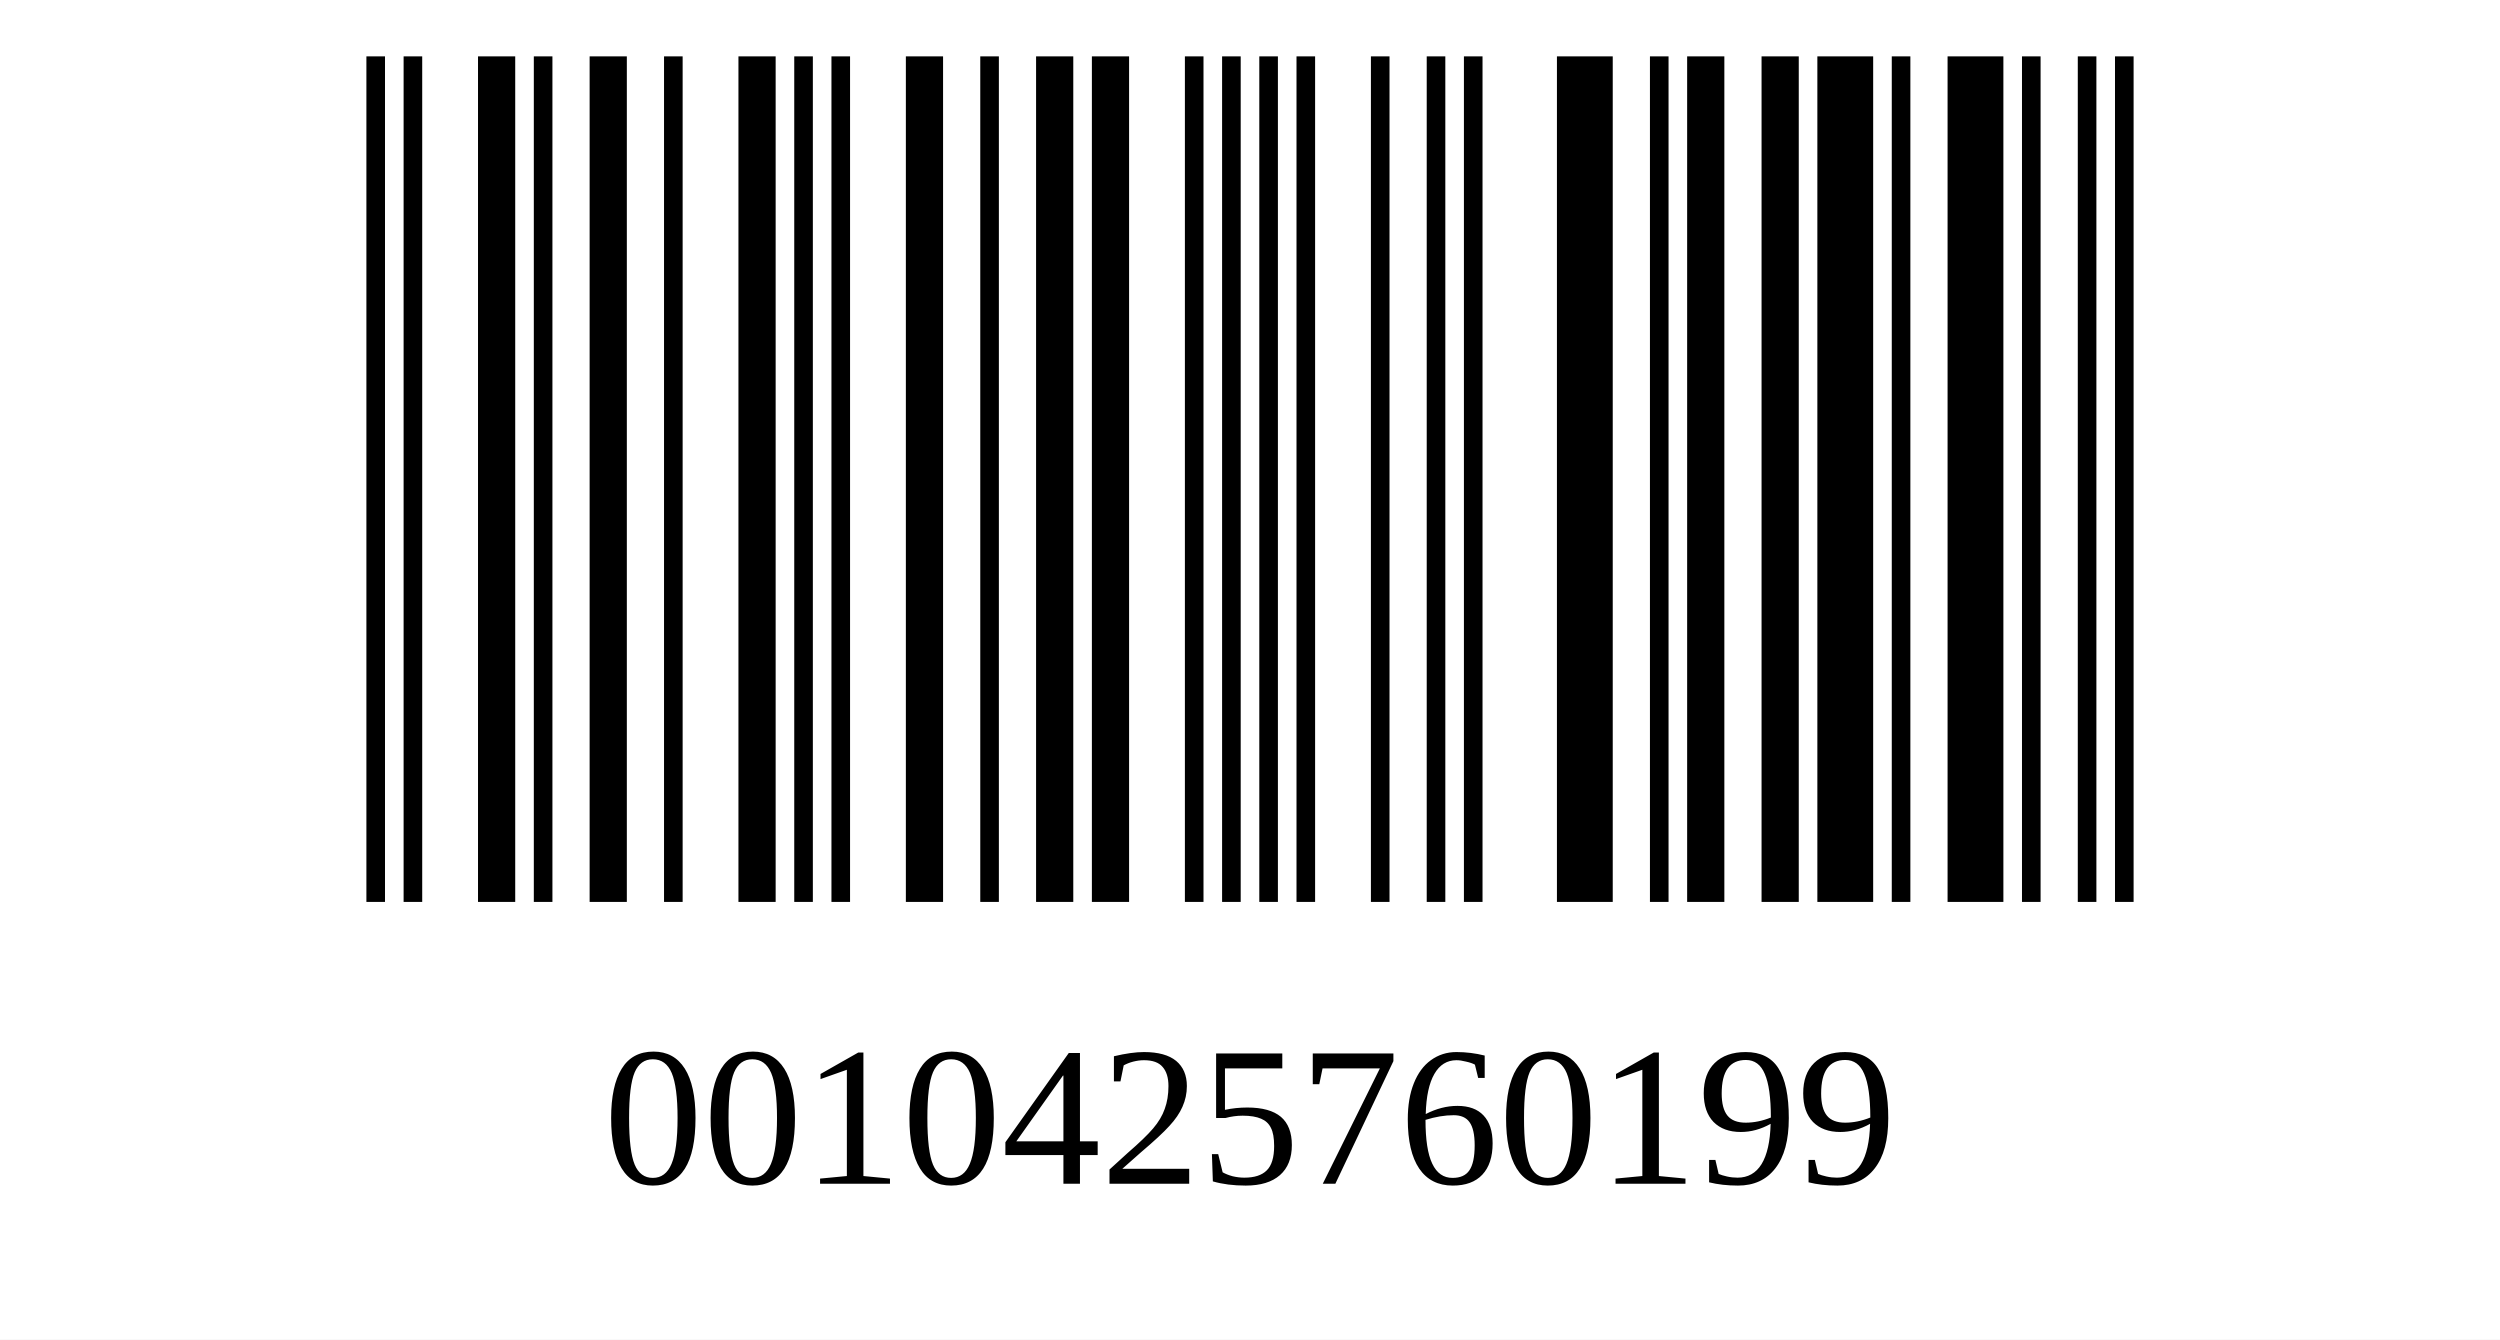
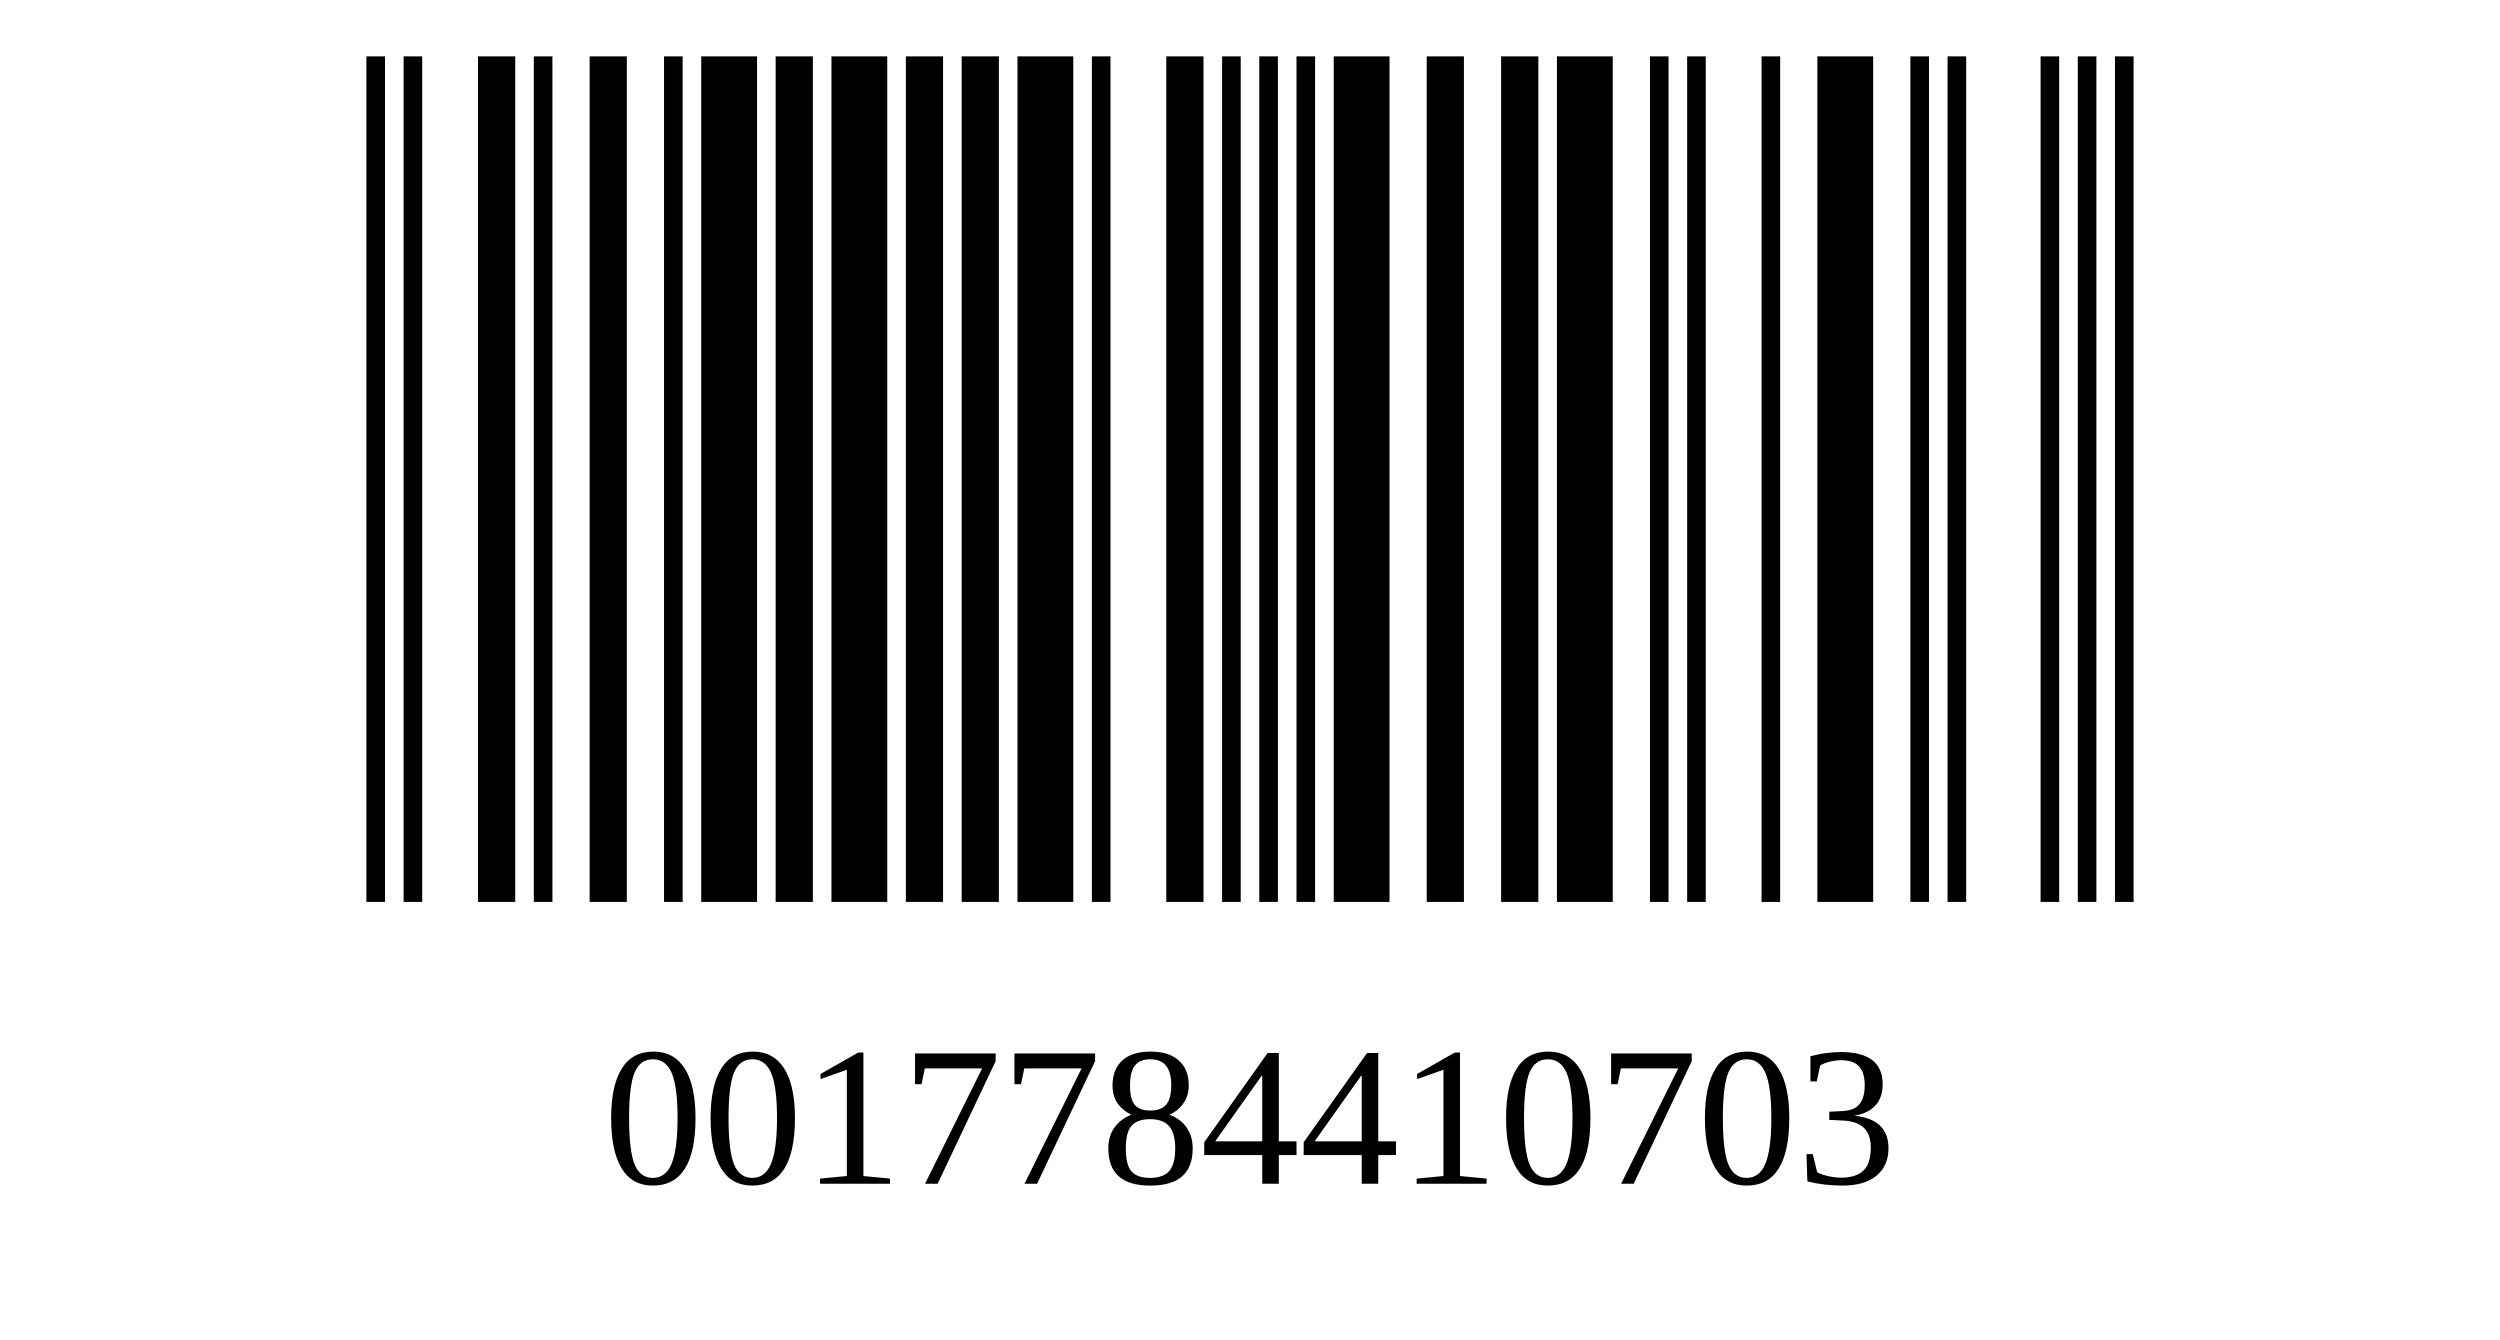
<svg xmlns="http://www.w3.org/2000/svg" version="1.1" width="44.350mm" height="23.764mm">
  <g id="barcode_group">
    <rect width="100%" height="100%" style="fill:white" />
    <rect x="6.500mm" y="1.000mm" width="0.330mm" height="15.000mm" style="fill:black;" />
    <rect x="7.160mm" y="1.000mm" width="0.330mm" height="15.000mm" style="fill:black;" />
    <rect x="8.480mm" y="1.000mm" width="0.660mm" height="15.000mm" style="fill:black;" />
    <rect x="9.470mm" y="1.000mm" width="0.330mm" height="15.000mm" style="fill:black;" />
    <rect x="10.460mm" y="1.000mm" width="0.660mm" height="15.000mm" style="fill:black;" />
    <rect x="11.780mm" y="1.000mm" width="0.330mm" height="15.000mm" style="fill:black;" />
-     <rect x="13.100mm" y="1.000mm" width="0.660mm" height="15.000mm" style="fill:black;" />
-     <rect x="14.090mm" y="1.000mm" width="0.330mm" height="15.000mm" style="fill:black;" />
-     <rect x="14.750mm" y="1.000mm" width="0.330mm" height="15.000mm" style="fill:black;" />
+     <rect x="12.440mm" y="1.000mm" width="0.990mm" height="15.000mm" style="fill:black;" />
+     <rect x="13.760mm" y="1.000mm" width="0.660mm" height="15.000mm" style="fill:black;" />
+     <rect x="14.750mm" y="1.000mm" width="0.990mm" height="15.000mm" style="fill:black;" />
    <rect x="16.070mm" y="1.000mm" width="0.660mm" height="15.000mm" style="fill:black;" />
-     <rect x="17.390mm" y="1.000mm" width="0.330mm" height="15.000mm" style="fill:black;" />
-     <rect x="18.380mm" y="1.000mm" width="0.660mm" height="15.000mm" style="fill:black;" />
-     <rect x="19.370mm" y="1.000mm" width="0.660mm" height="15.000mm" style="fill:black;" />
-     <rect x="21.020mm" y="1.000mm" width="0.330mm" height="15.000mm" style="fill:black;" />
+     <rect x="17.060mm" y="1.000mm" width="0.660mm" height="15.000mm" style="fill:black;" />
+     <rect x="18.050mm" y="1.000mm" width="0.990mm" height="15.000mm" style="fill:black;" />
+     <rect x="19.370mm" y="1.000mm" width="0.330mm" height="15.000mm" style="fill:black;" />
+     <rect x="20.690mm" y="1.000mm" width="0.660mm" height="15.000mm" style="fill:black;" />
    <rect x="21.680mm" y="1.000mm" width="0.330mm" height="15.000mm" style="fill:black;" />
    <rect x="22.340mm" y="1.000mm" width="0.330mm" height="15.000mm" style="fill:black;" />
    <rect x="23.000mm" y="1.000mm" width="0.330mm" height="15.000mm" style="fill:black;" />
-     <rect x="24.320mm" y="1.000mm" width="0.330mm" height="15.000mm" style="fill:black;" />
-     <rect x="25.310mm" y="1.000mm" width="0.330mm" height="15.000mm" style="fill:black;" />
-     <rect x="25.970mm" y="1.000mm" width="0.330mm" height="15.000mm" style="fill:black;" />
+     <rect x="23.660mm" y="1.000mm" width="0.990mm" height="15.000mm" style="fill:black;" />
+     <rect x="25.310mm" y="1.000mm" width="0.660mm" height="15.000mm" style="fill:black;" />
+     <rect x="26.630mm" y="1.000mm" width="0.660mm" height="15.000mm" style="fill:black;" />
    <rect x="27.620mm" y="1.000mm" width="0.990mm" height="15.000mm" style="fill:black;" />
    <rect x="29.270mm" y="1.000mm" width="0.330mm" height="15.000mm" style="fill:black;" />
-     <rect x="29.930mm" y="1.000mm" width="0.660mm" height="15.000mm" style="fill:black;" />
-     <rect x="31.250mm" y="1.000mm" width="0.660mm" height="15.000mm" style="fill:black;" />
+     <rect x="29.930mm" y="1.000mm" width="0.330mm" height="15.000mm" style="fill:black;" />
+     <rect x="31.250mm" y="1.000mm" width="0.330mm" height="15.000mm" style="fill:black;" />
    <rect x="32.240mm" y="1.000mm" width="0.990mm" height="15.000mm" style="fill:black;" />
-     <rect x="33.560mm" y="1.000mm" width="0.330mm" height="15.000mm" style="fill:black;" />
-     <rect x="34.550mm" y="1.000mm" width="0.990mm" height="15.000mm" style="fill:black;" />
-     <rect x="35.870mm" y="1.000mm" width="0.330mm" height="15.000mm" style="fill:black;" />
+     <rect x="33.890mm" y="1.000mm" width="0.330mm" height="15.000mm" style="fill:black;" />
+     <rect x="34.550mm" y="1.000mm" width="0.330mm" height="15.000mm" style="fill:black;" />
+     <rect x="36.200mm" y="1.000mm" width="0.330mm" height="15.000mm" style="fill:black;" />
    <rect x="36.860mm" y="1.000mm" width="0.330mm" height="15.000mm" style="fill:black;" />
    <rect x="37.520mm" y="1.000mm" width="0.330mm" height="15.000mm" style="fill:black;" />
-     <text x="22.175mm" y="21.000mm" style="fill:black;font-size:10pt;text-anchor:middle;">0010425760199</text>
+     <text x="22.175mm" y="21.000mm" style="fill:black;font-size:10pt;text-anchor:middle;">0017784410703</text>
  </g>
</svg>
